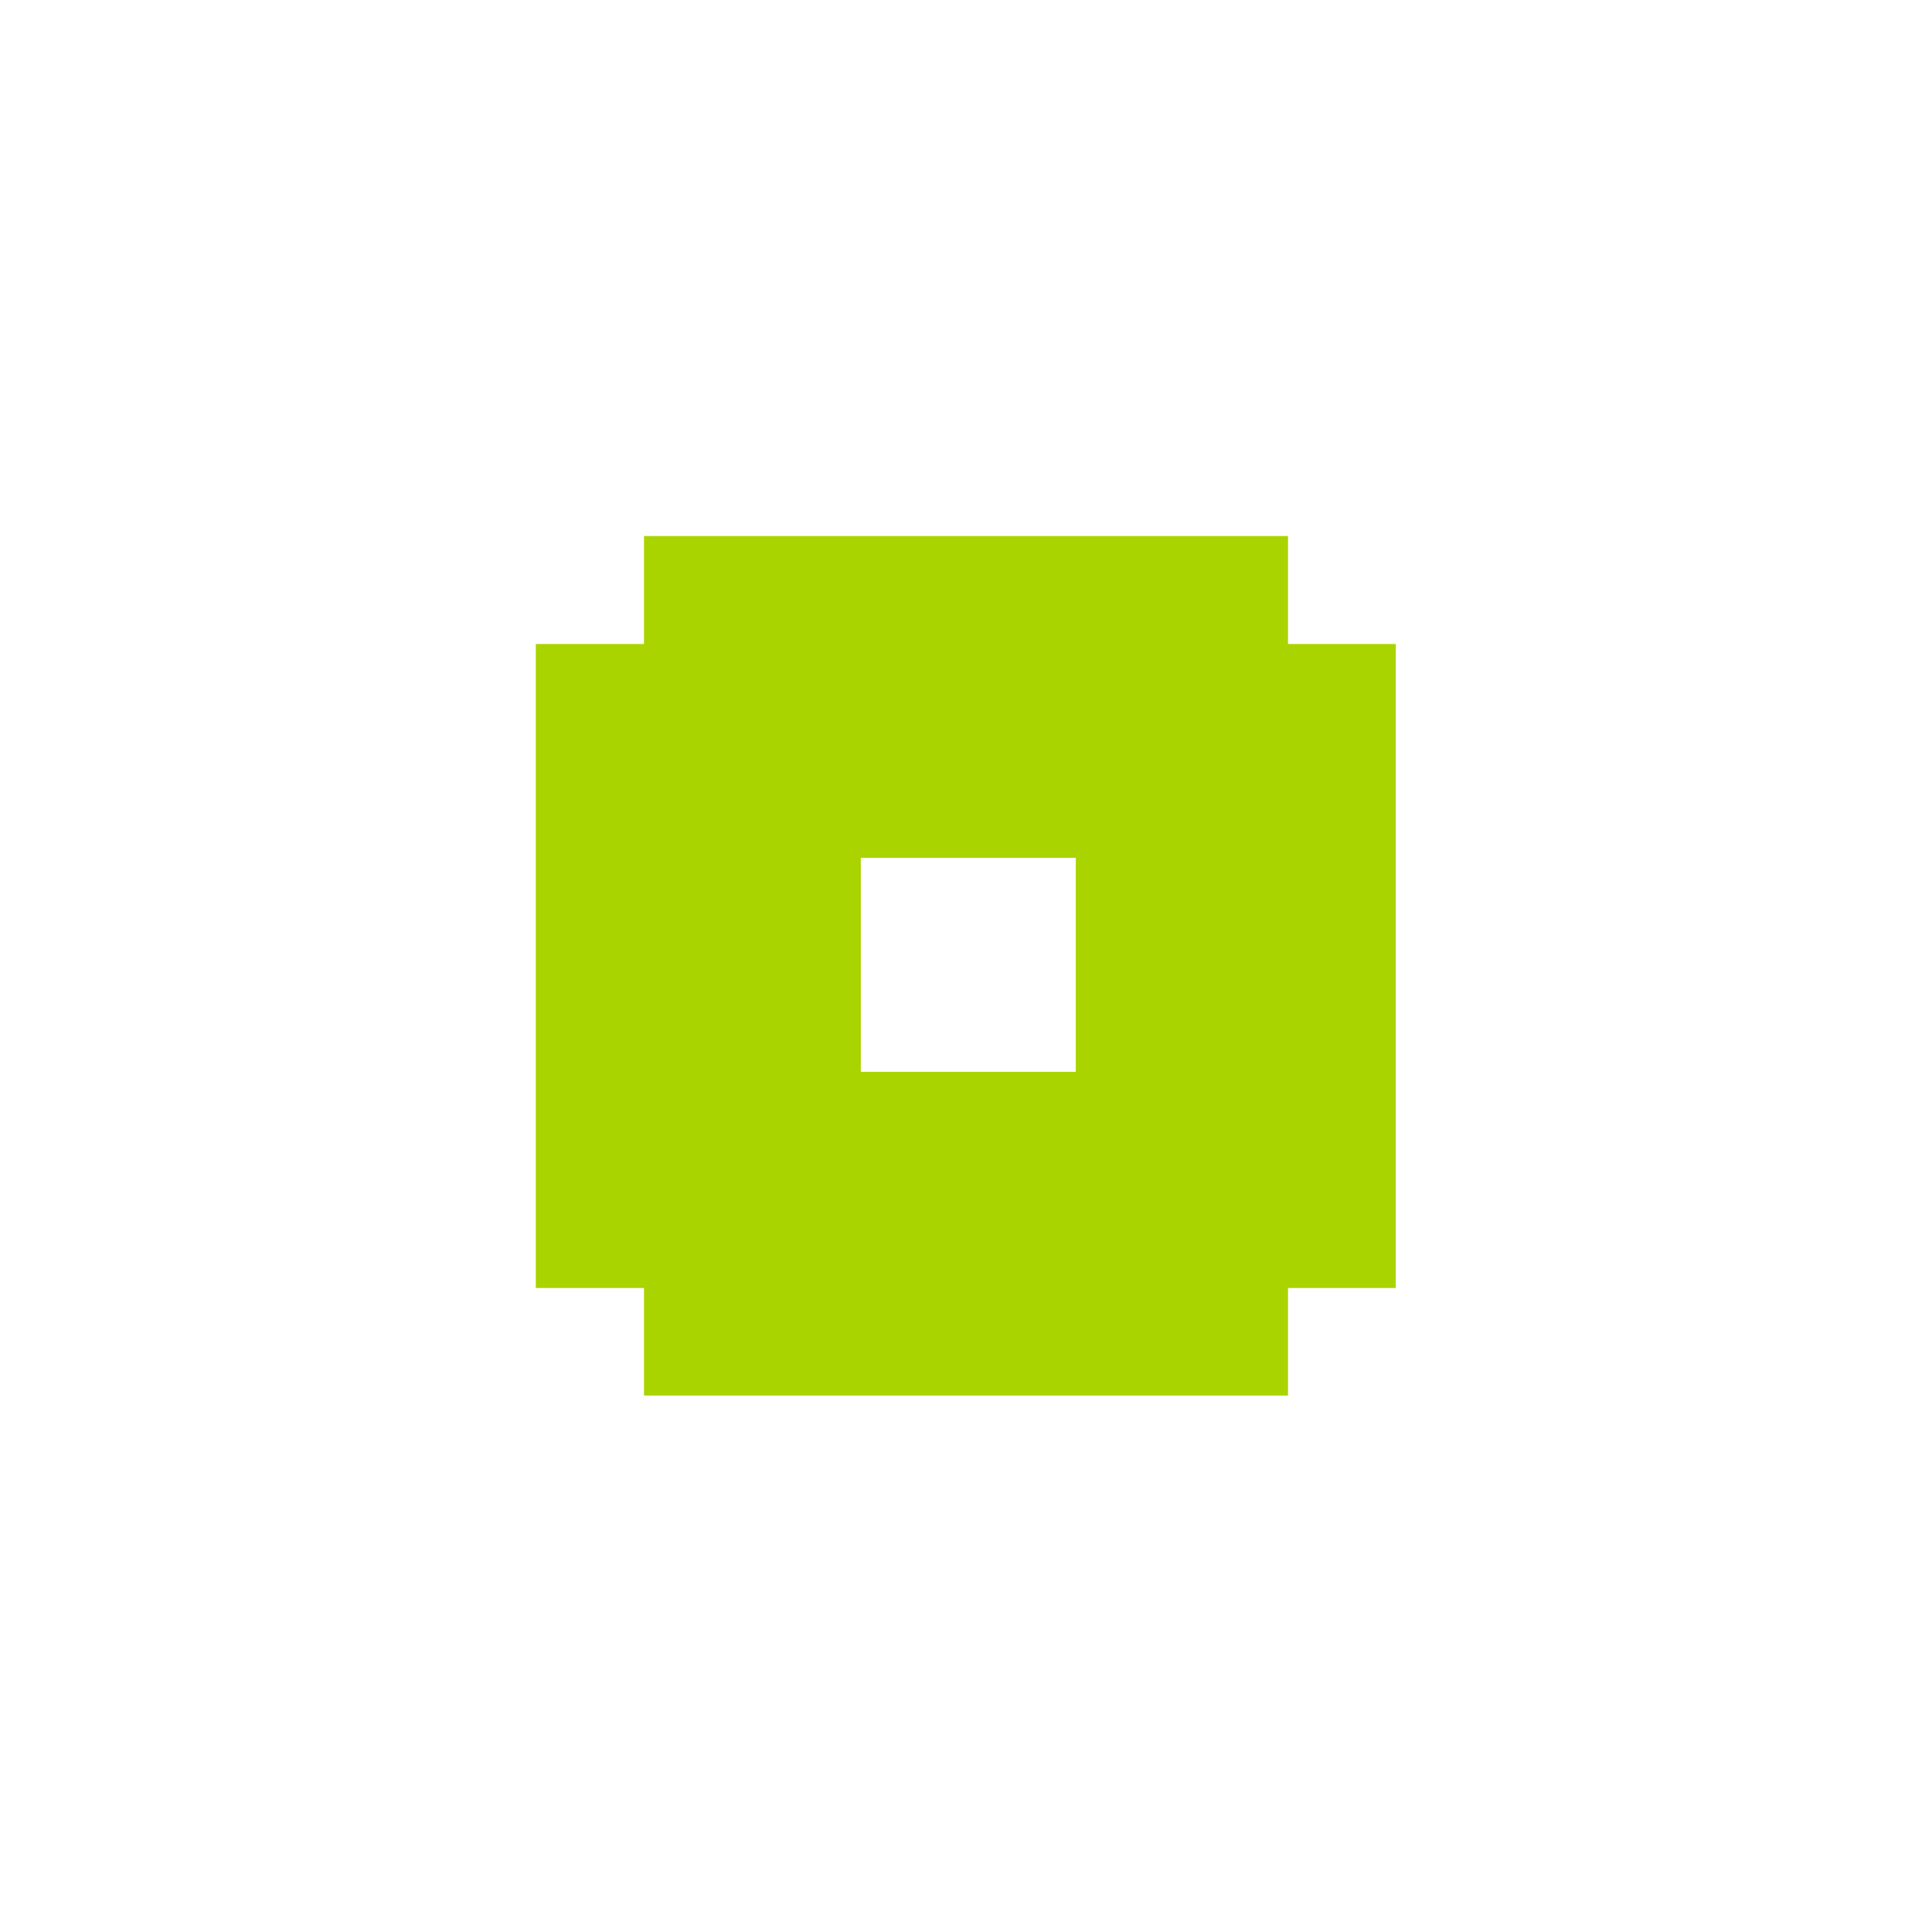
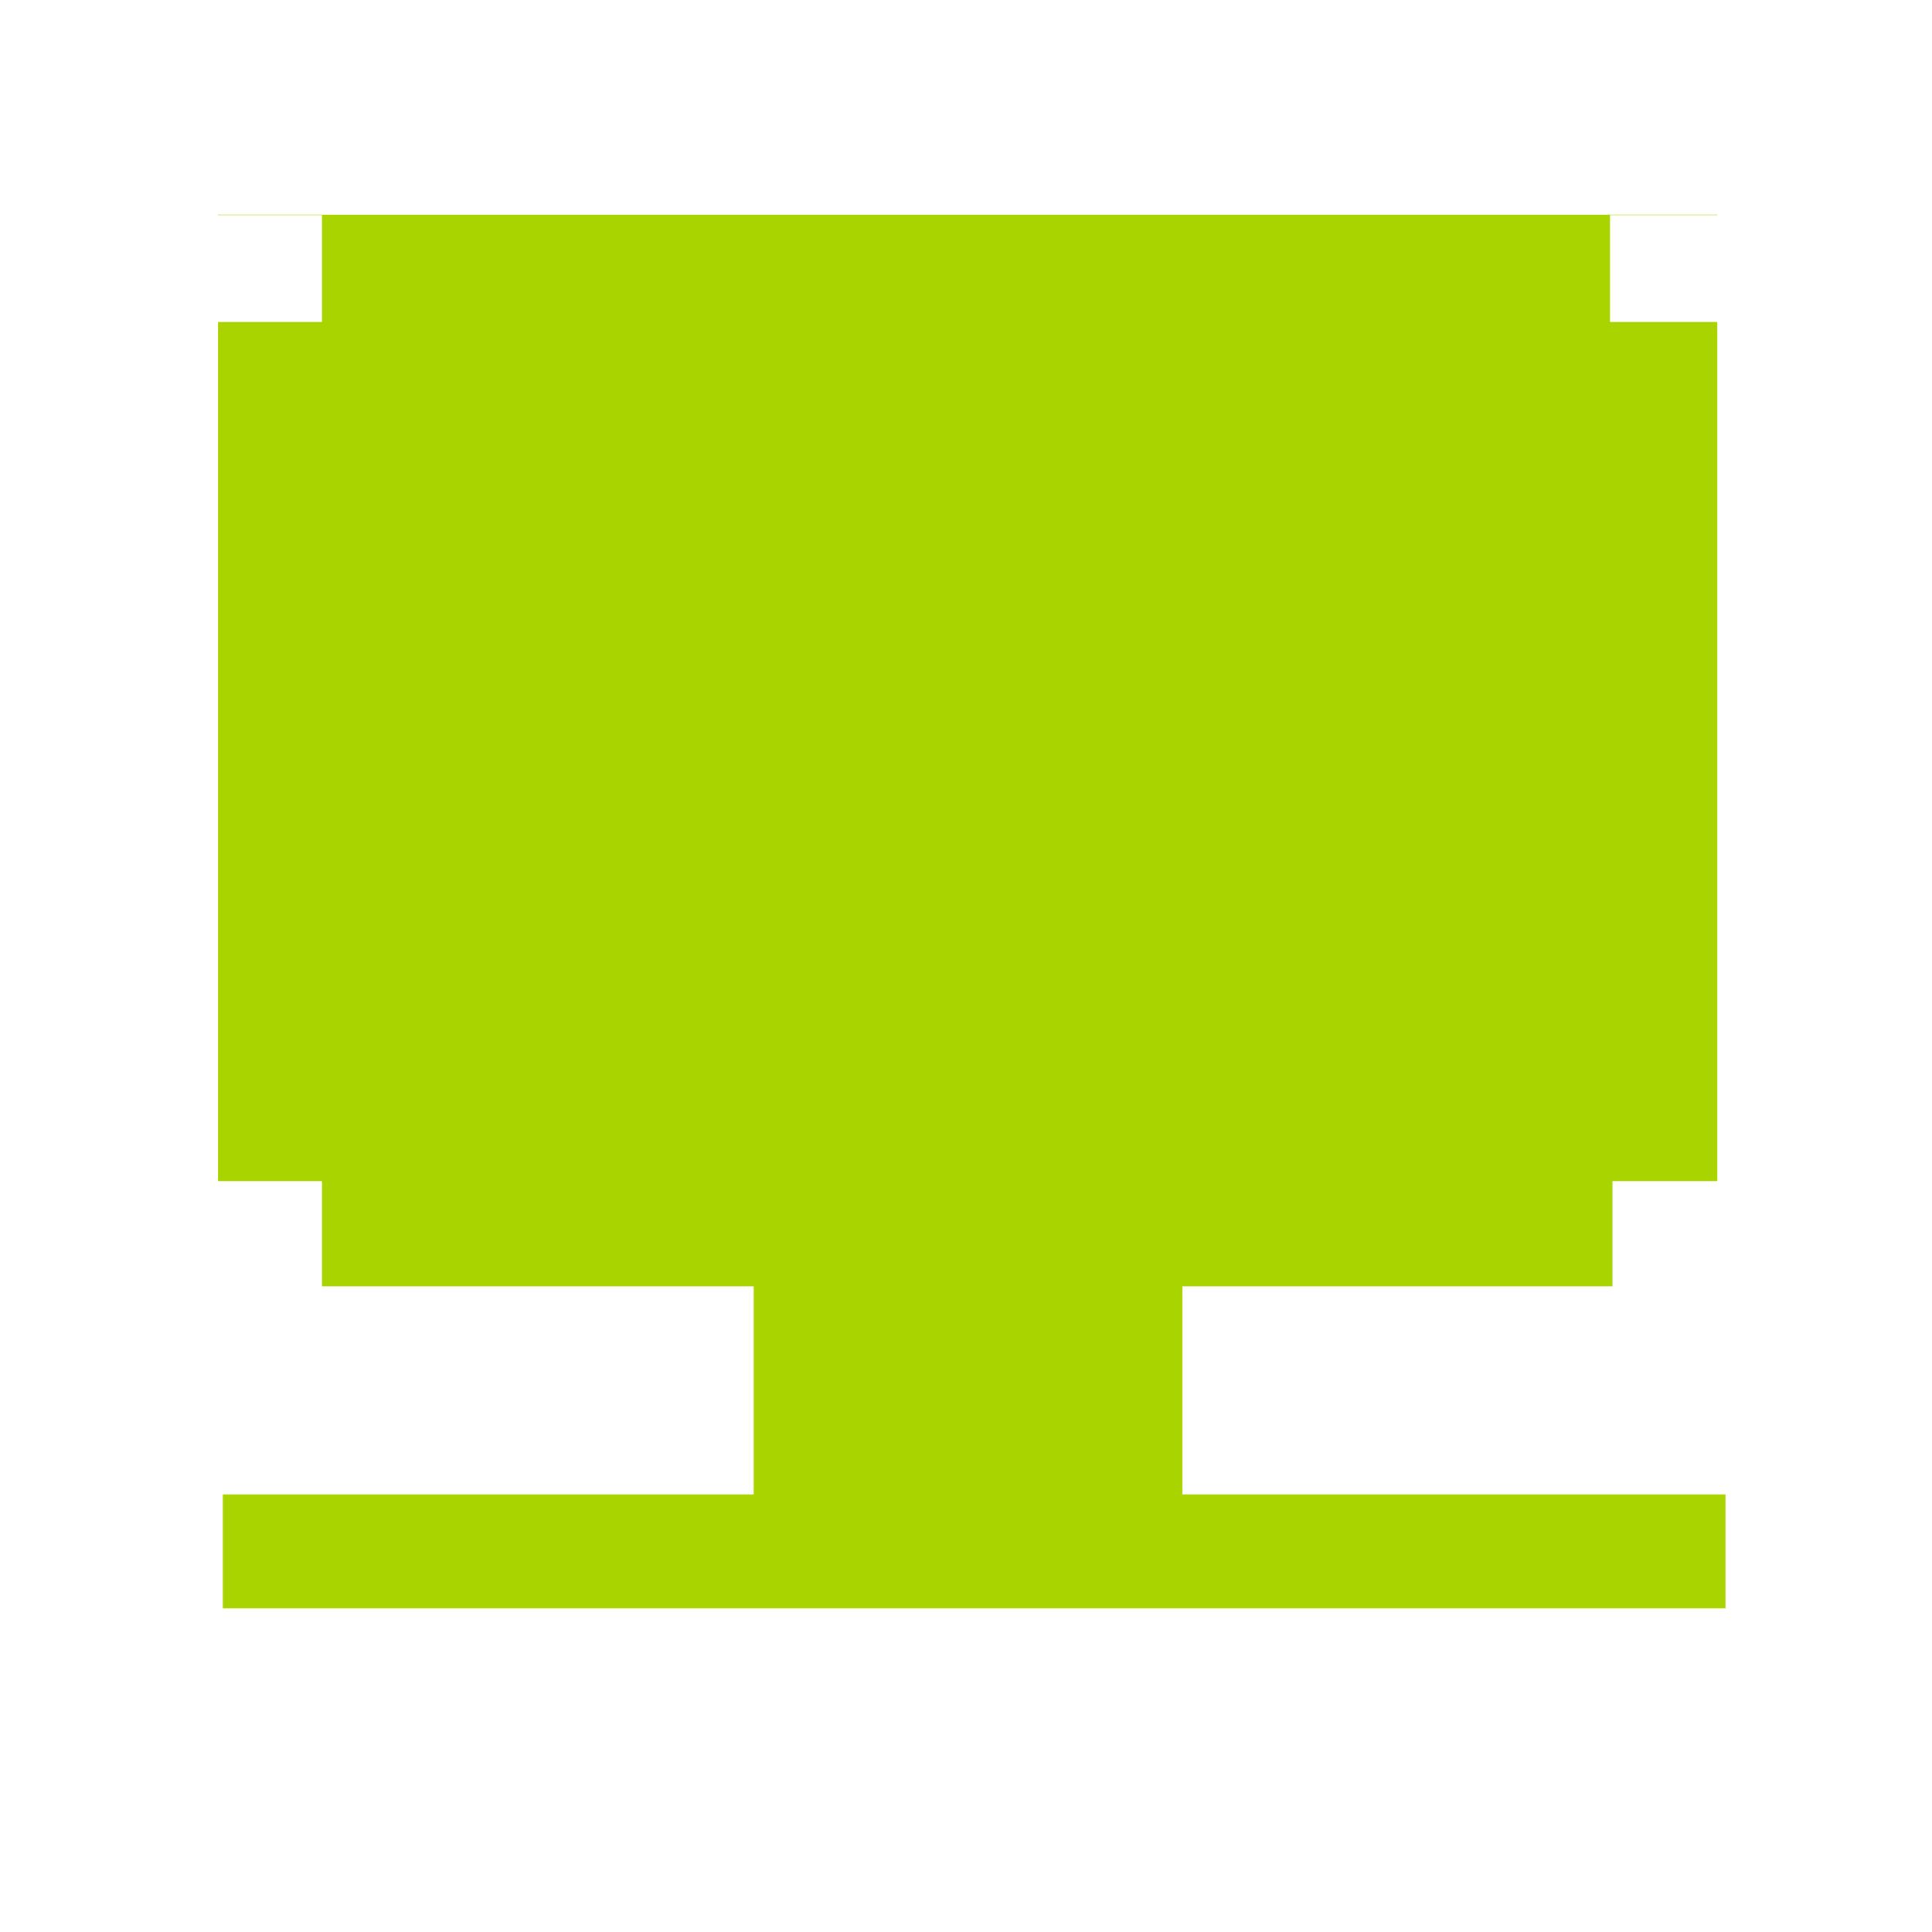
<svg xmlns="http://www.w3.org/2000/svg" width="18" height="18" id="svg5266" version="1.1">
  <defs id="defs5268" />
  <g id="layer1" transform="translate(0,2)">
-     <path style="opacity:1;fill:#aad400;fill-opacity:1;stroke:none;stroke-width:1.6;stroke-linecap:round;stroke-linejoin:round;stroke-miterlimit:4;stroke-dasharray:none;stroke-opacity:1" d="M 6 4.994 L 6 6 L 4.992 6 L 4.992 12 L 6 12 L 6 13.002 L 12 13.002 L 12 12 L 13.004 12 L 13.004 6 L 12 6 L 12 4.994 L 6 4.994 z M 8.02 7.992 L 10.023 7.992 L 10.023 9.986 L 8.02 9.986 L 8.02 7.992 z " transform="translate(0,-2)" id="rect4141" />
+     <path style="opacity:1;fill:#aad400;fill-opacity:1;stroke:none;stroke-width:1.6;stroke-linecap:round;stroke-linejoin:round;stroke-miterlimit:4;stroke-dasharray:none;stroke-opacity:1" d="m 21.201,1.05 0,1.006 -1.008,0 0,6 1.008,0 0,1.002 6,0 0,-1.002 1.004,0 0,-6 -1.004,0 0,-1.006 -6,0 z m 2.02,2.998 2.004,0 0,1.994 -2.004,0 0,-1.994 z" id="rect4141" />
+     <path style="opacity:1;fill:#aad400;fill-opacity:1;stroke:none;stroke-width:1.6;stroke-linecap:round;stroke-linejoin:round;stroke-miterlimit:4;stroke-dasharray:none;stroke-opacity:0" d="M 2.031 2 L 2.031 2.004 L 3 2.004 L 3 3 L 2.031 3 L 2.031 11.004 L 3 11.004 L 3 11.984 L 15.023 11.984 L 15.023 11.004 L 16 11.004 L 16 3 L 15 3 L 15 2.004 L 16 2.004 L 16 2 L 2.031 2 z " transform="translate(0,-2)" id="rect4135" />
+     <rect style="opacity:1;fill:#aad400;fill-opacity:1;stroke:none;stroke-width:1.6;stroke-linecap:round;stroke-linejoin:round;stroke-miterlimit:4;stroke-dasharray:none;stroke-opacity:0" id="rect4135-0" width="14" height="1.062" x="2.076" y="11.923" />
+     <rect style="opacity:1;fill:#aad400;fill-opacity:1;stroke:none;stroke-width:1.6;stroke-linecap:round;stroke-linejoin:round;stroke-miterlimit:4;stroke-dasharray:none;stroke-opacity:0" id="rect4135-0-4" width="3.994" height="2.05" x="7.022" y="9.94" />
  </g>
</svg>
